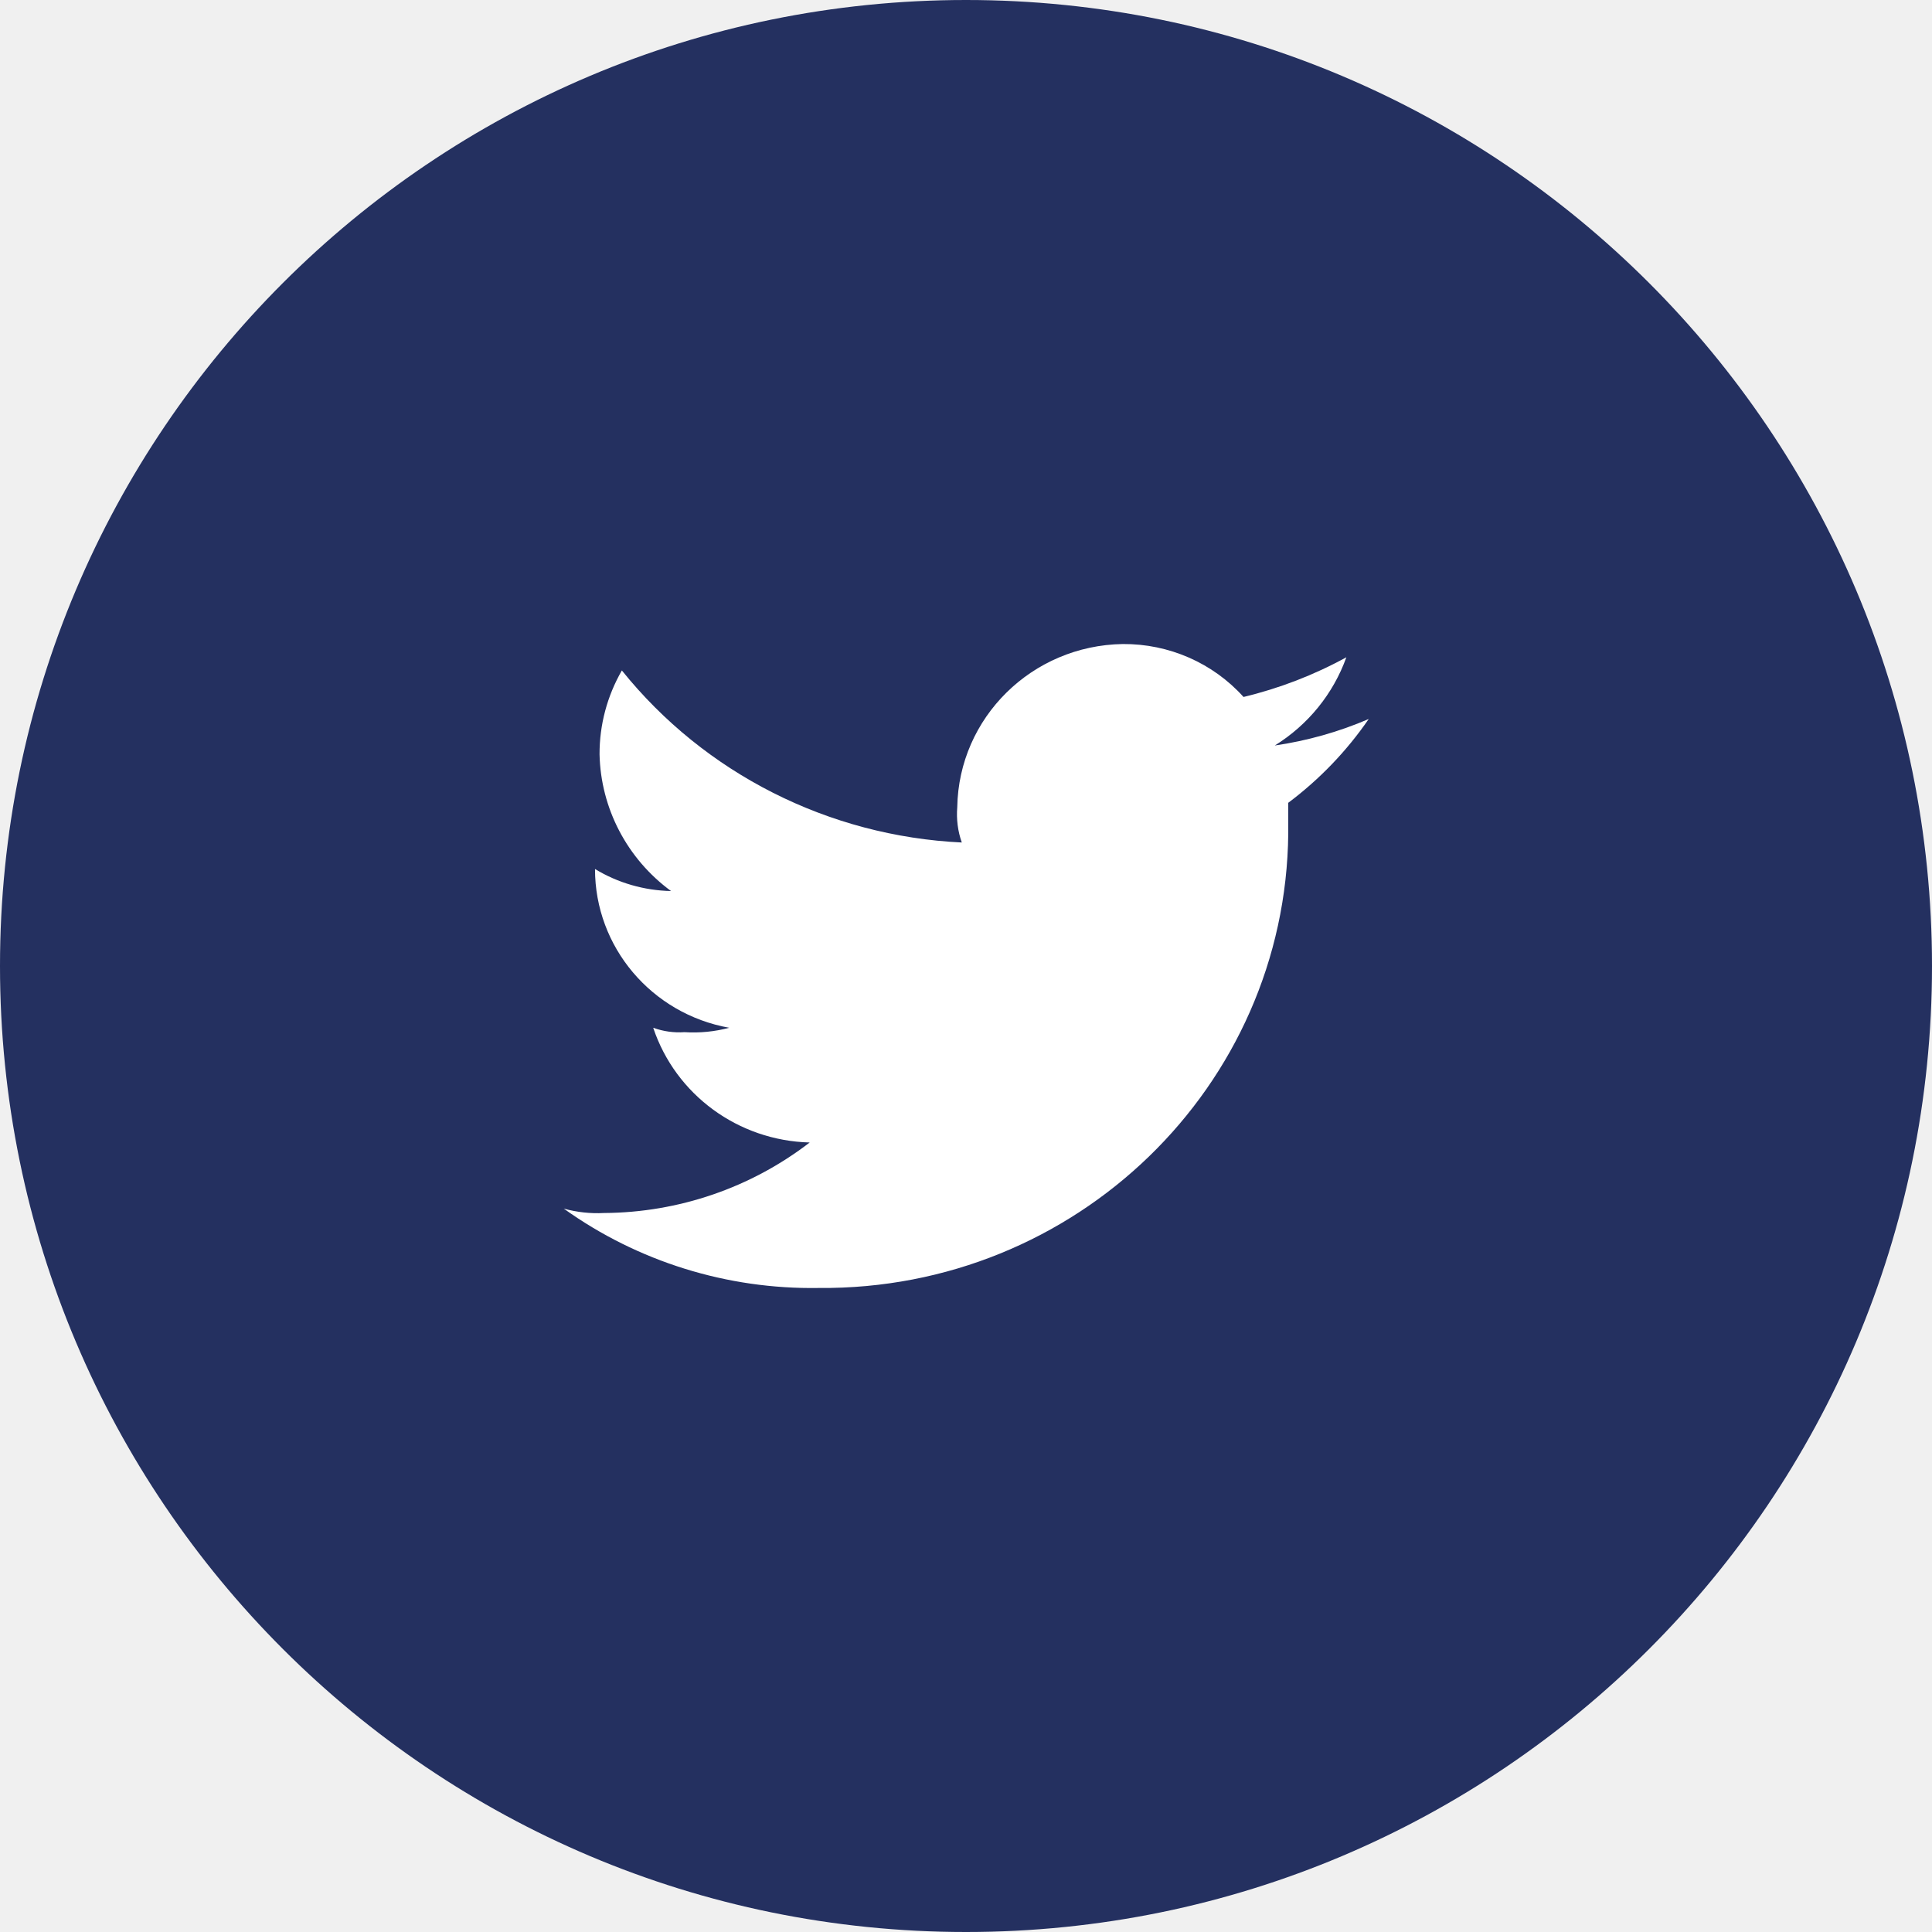
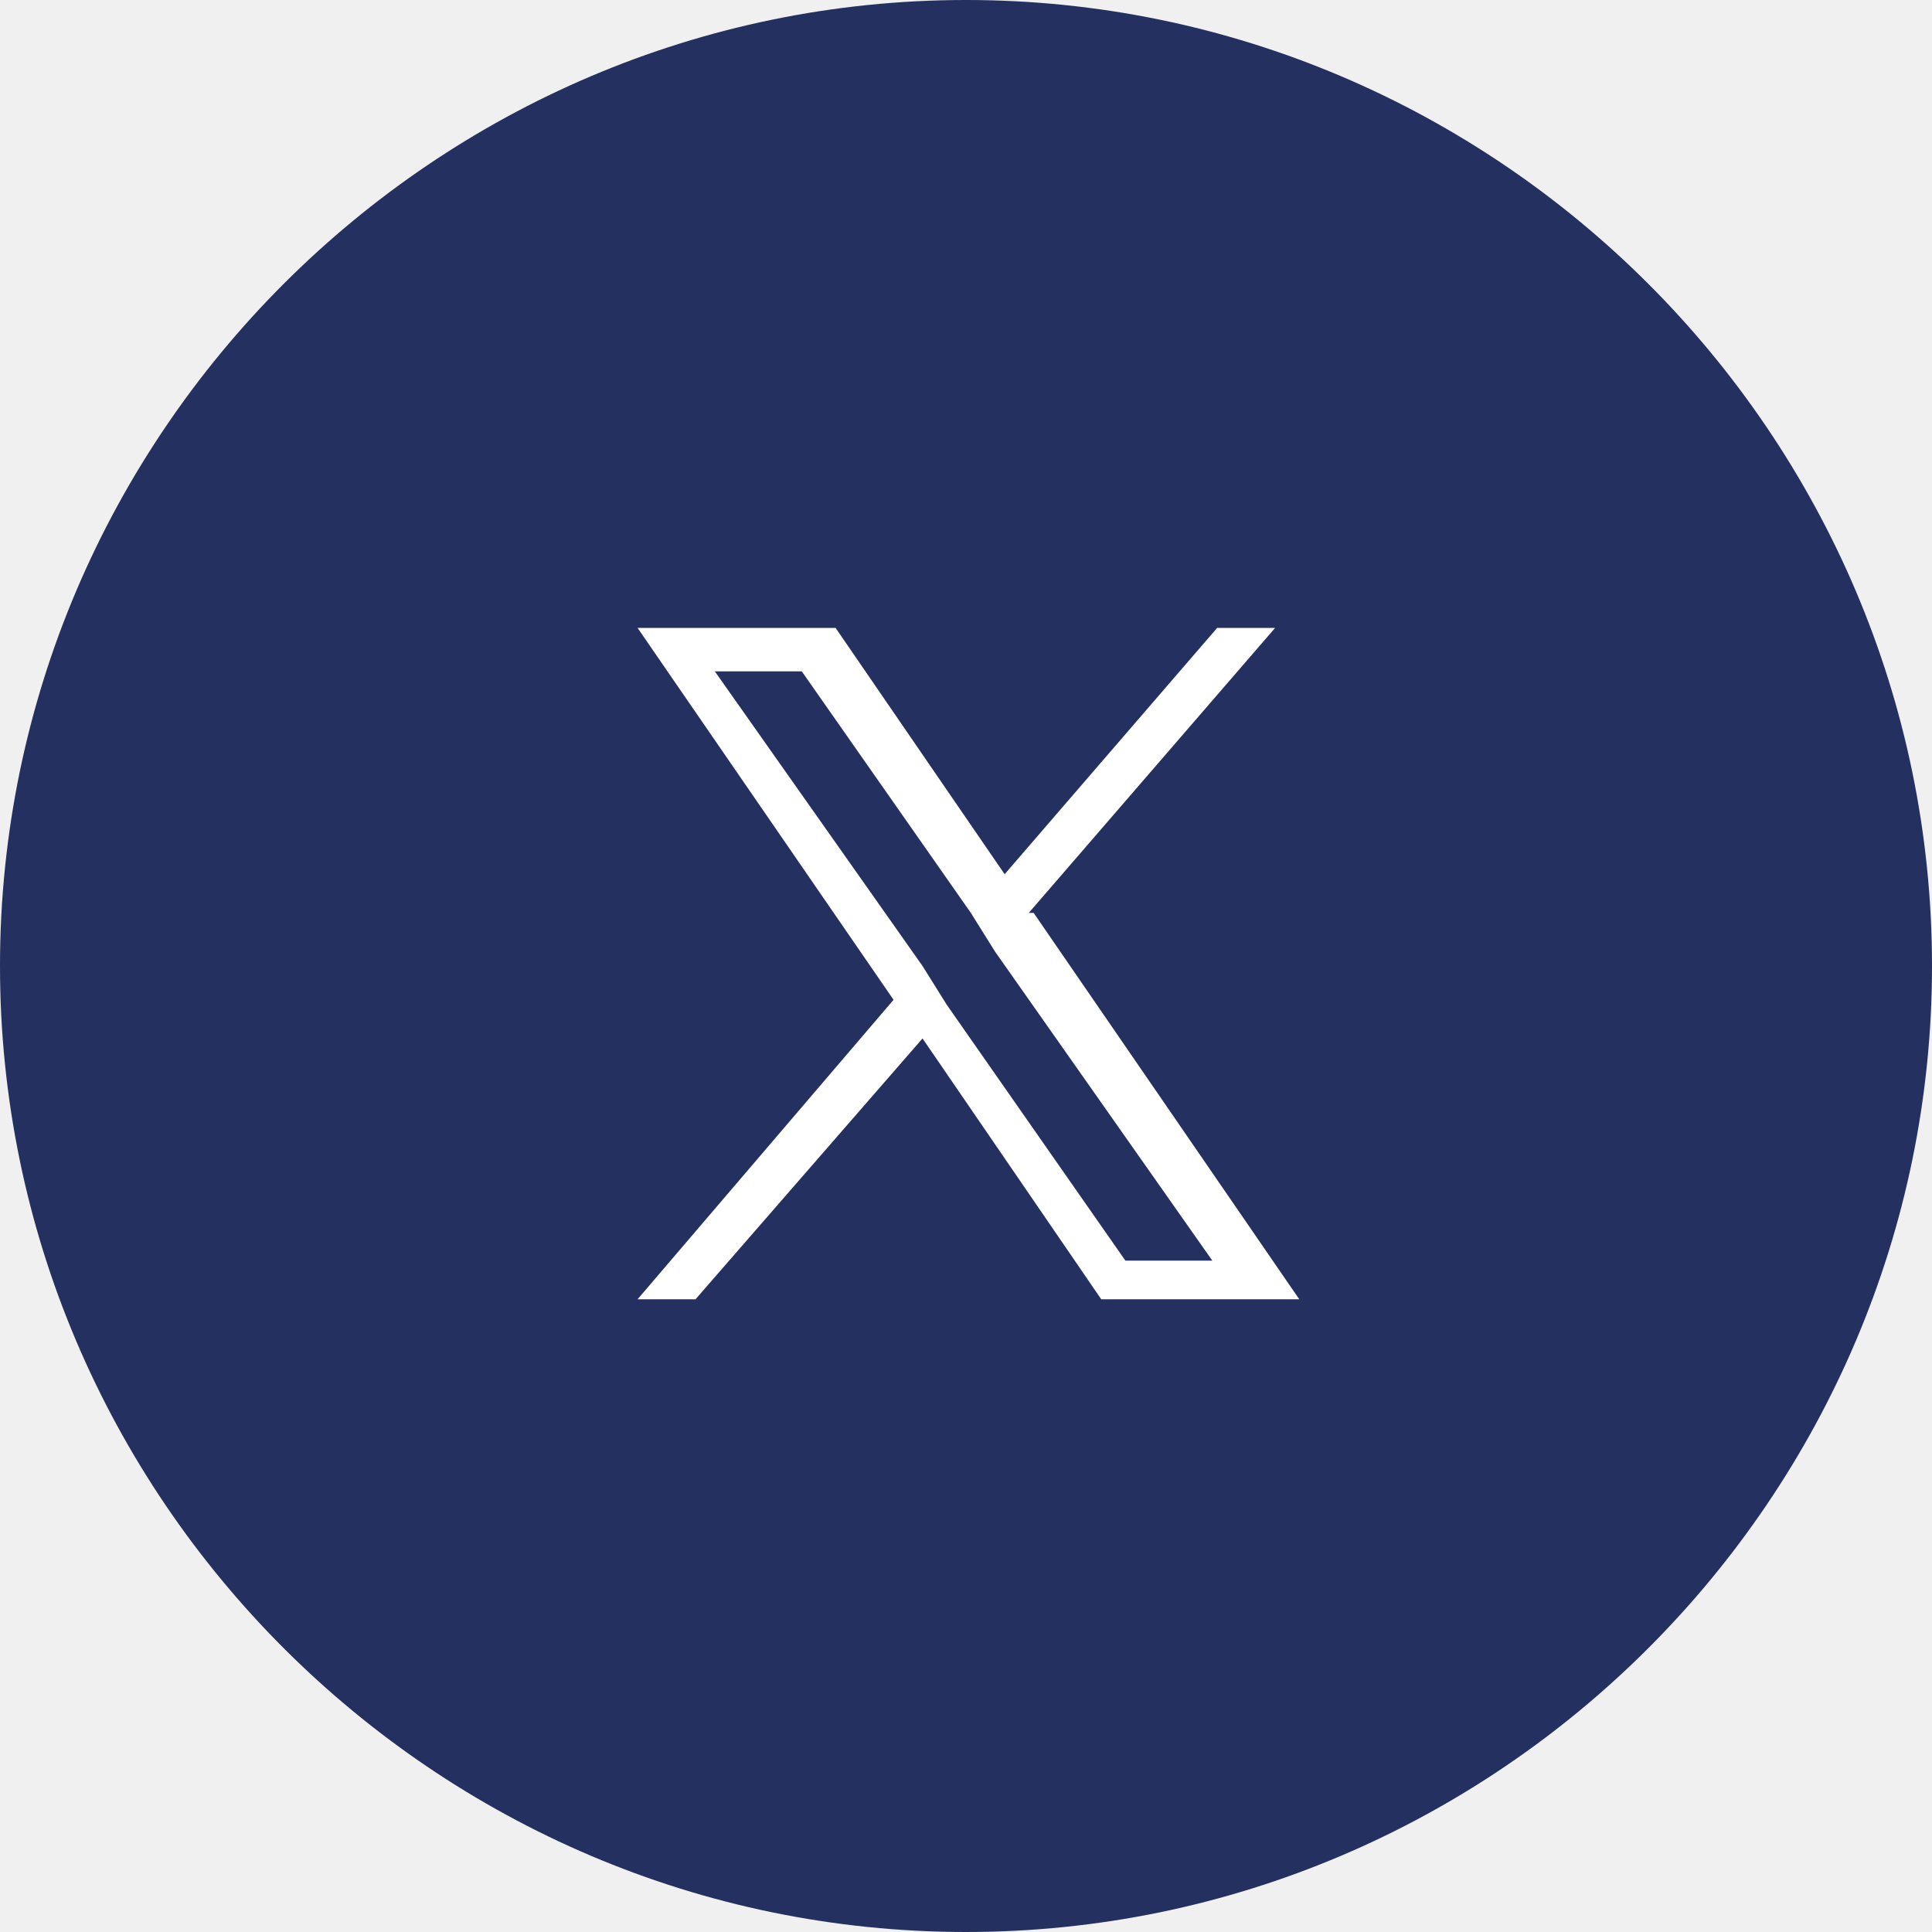
- <svg xmlns="http://www.w3.org/2000/svg" width="40" height="40" viewBox="0 0 40 40" fill="none">
-   <rect width="40" height="40" rx="20" fill="#243060" />
-   <path fill-rule="evenodd" clip-rule="evenodd" d="M16.95 26.666C22.271 26.714 26.623 22.498 26.672 17.25C26.673 17.192 26.673 17.135 26.672 17.078V16.621C27.319 16.136 27.882 15.55 28.338 14.886C27.718 15.153 27.064 15.337 26.393 15.435C27.083 15.007 27.604 14.364 27.875 13.608C27.206 13.975 26.49 14.251 25.746 14.43C25.112 13.725 24.2 13.327 23.246 13.334C21.365 13.363 19.849 14.858 19.819 16.713C19.799 16.96 19.83 17.209 19.913 17.443C17.156 17.312 14.59 16.014 12.875 13.881C12.57 14.411 12.411 15.009 12.413 15.617C12.437 16.735 12.983 17.78 13.893 18.448C13.338 18.437 12.793 18.28 12.319 17.992C12.318 19.606 13.488 20.99 15.098 21.279C14.797 21.359 14.483 21.39 14.172 21.37C13.952 21.385 13.731 21.354 13.524 21.279C13.988 22.666 15.284 23.616 16.764 23.654C15.547 24.591 14.05 25.105 12.505 25.114C12.224 25.129 11.943 25.098 11.672 25.023C13.204 26.12 15.057 26.697 16.95 26.666Z" fill="white" />
+ <svg xmlns="http://www.w3.org/2000/svg" id="Layer_1" data-name="Layer 1" version="1.1" viewBox="0 0 40 40">
+   <defs>
+     <style>
+       .cls-1 {
+         fill: #243060;
+       }
+ 
+       .cls-1, .cls-2 {
+         stroke-width: 0px;
+       }
+ 
+       .cls-2 {
+         fill: #fff;
+       }
+     </style>
+   </defs>
+   <path class="cls-1" d="M20,0h0C31,0,40,9,40,20h0c0,11-9,20-20,20h0C9,40,0,31,0,20h0C0,9,9,0,20,0Z" />
+   <path class="cls-2" d="M21.3,18.9l5.1-5.9h-1.2l-4.4,5.1-3.5-5.1h-4.1l5.3,7.7-5.3,6.2h1.2l4.7-5.4,3.7,5.4h4.1l-5.5-8h0ZM19.6,20.8l-.5-.8-4.3-6.1h1.8l3.5,5,.5.8,4.5,6.4h-1.8l-3.7-5.3h0Z" />
</svg>
